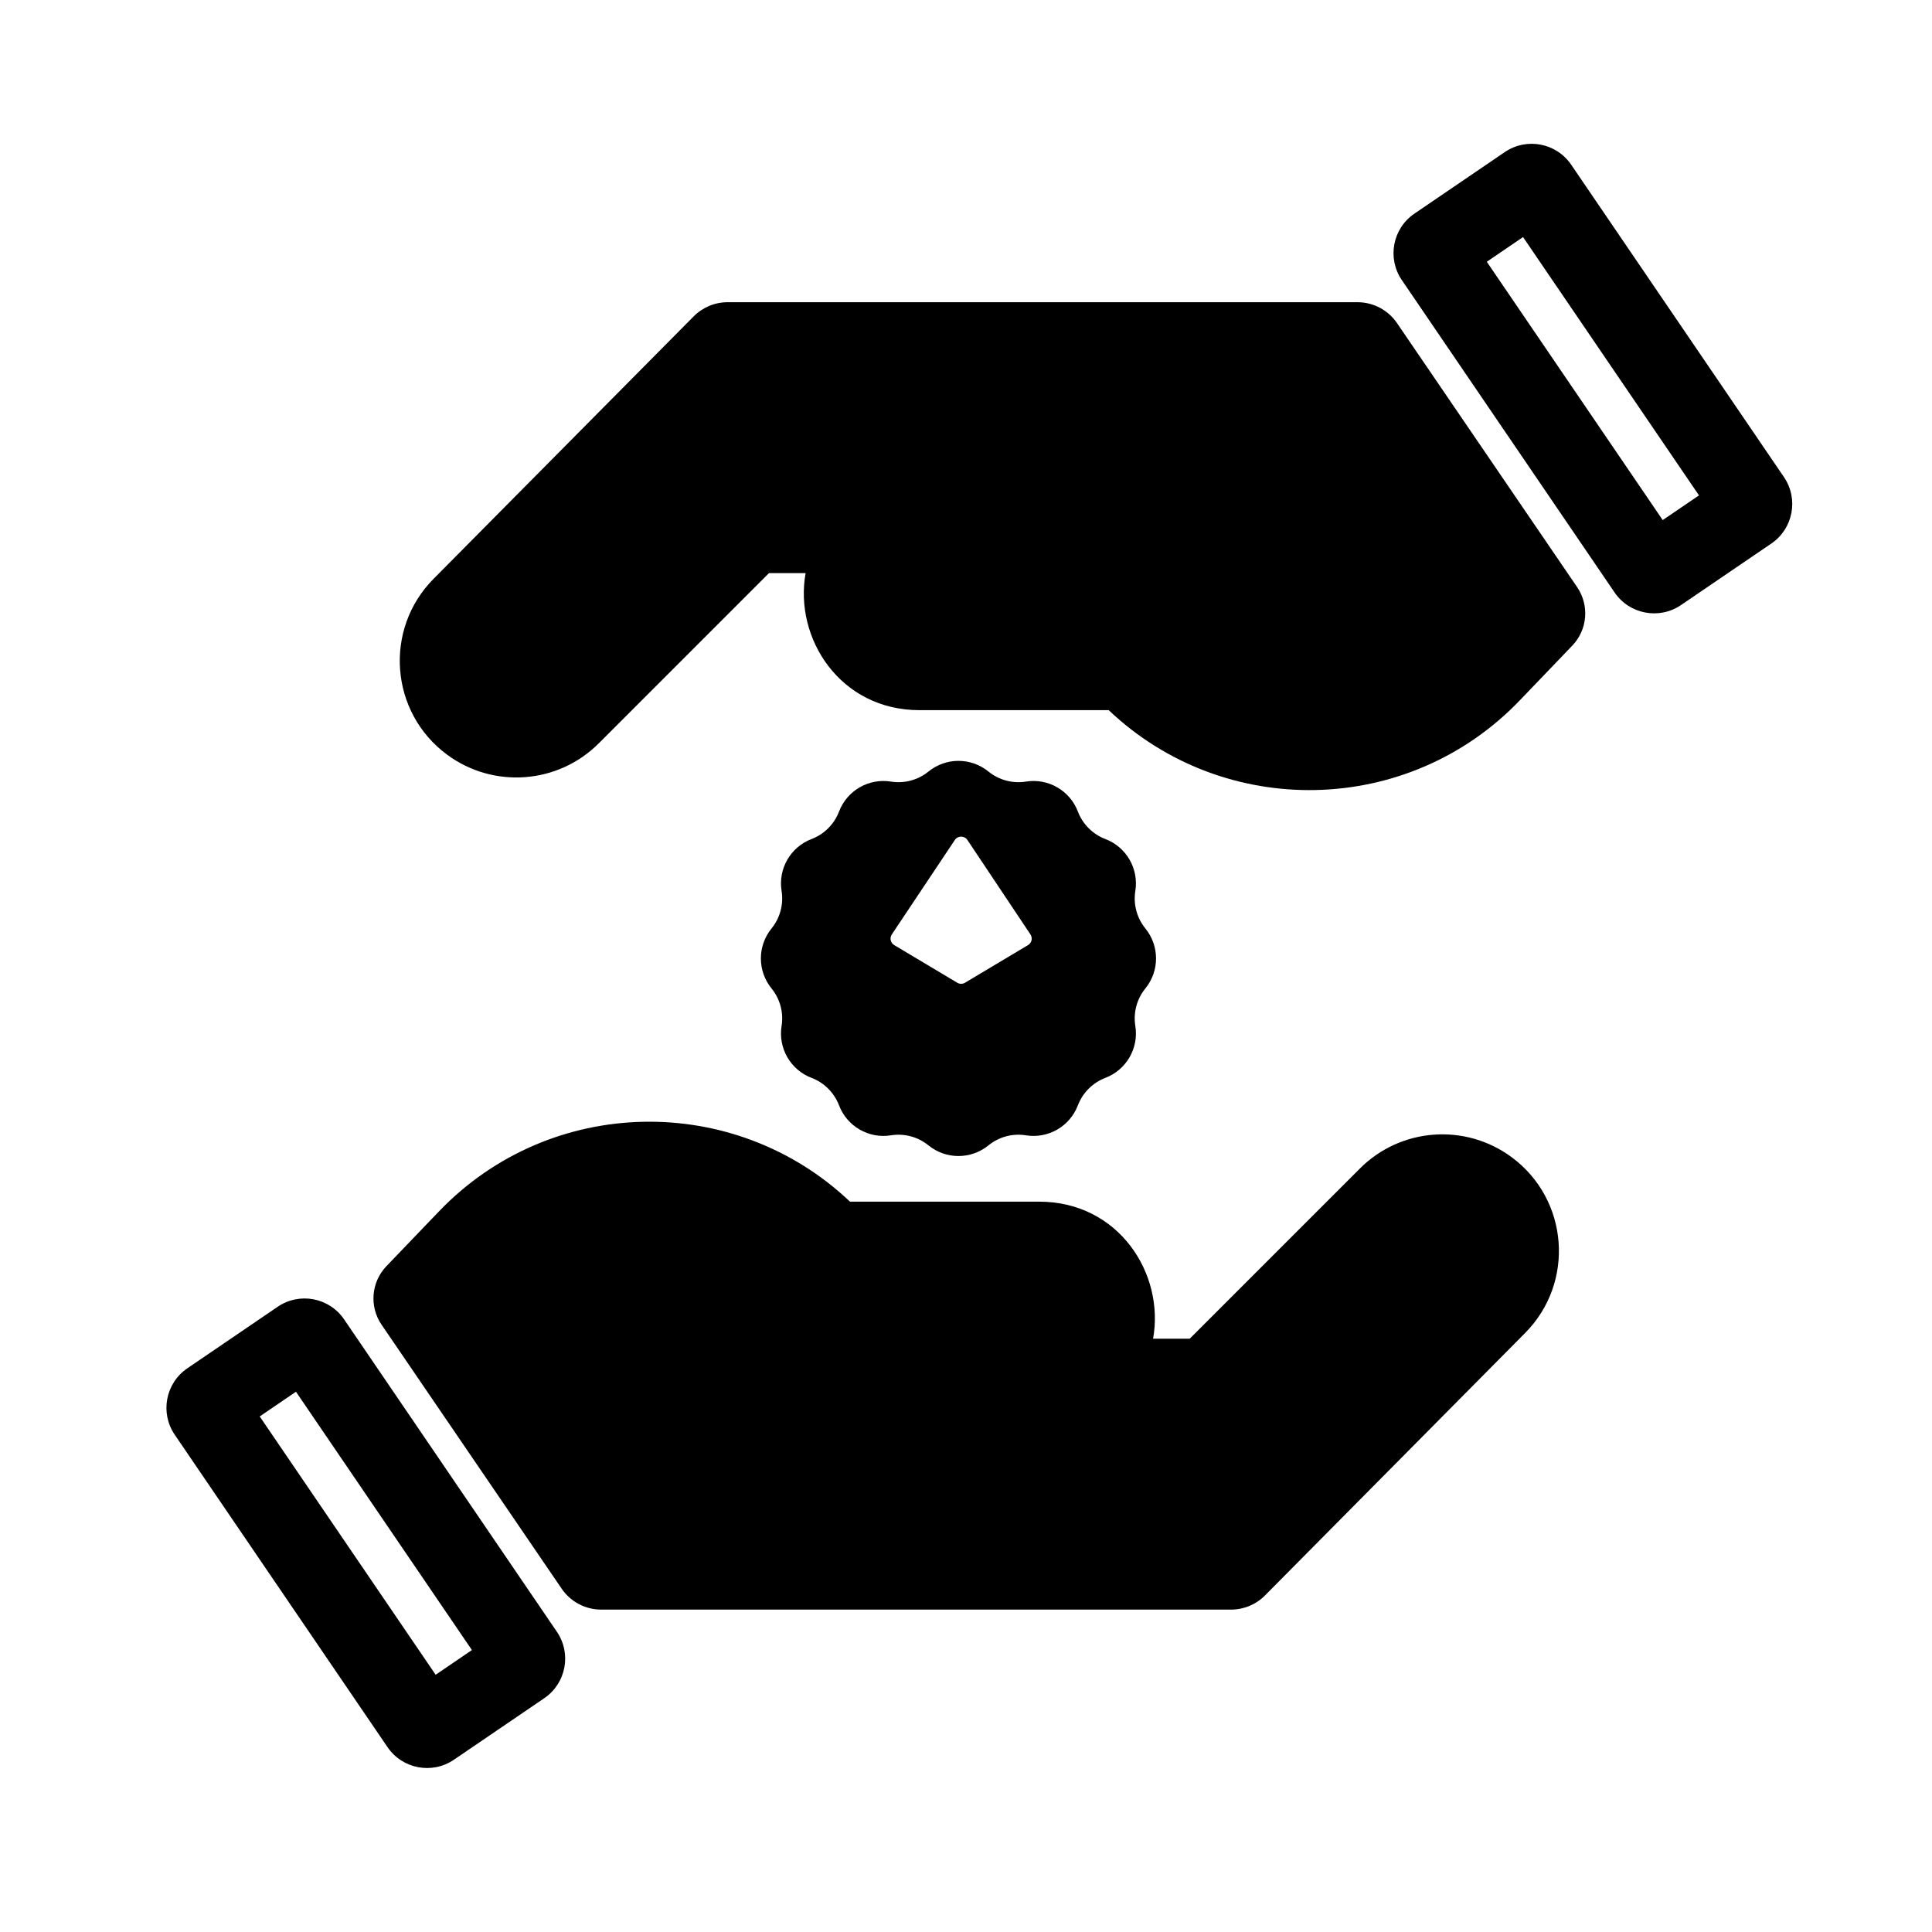
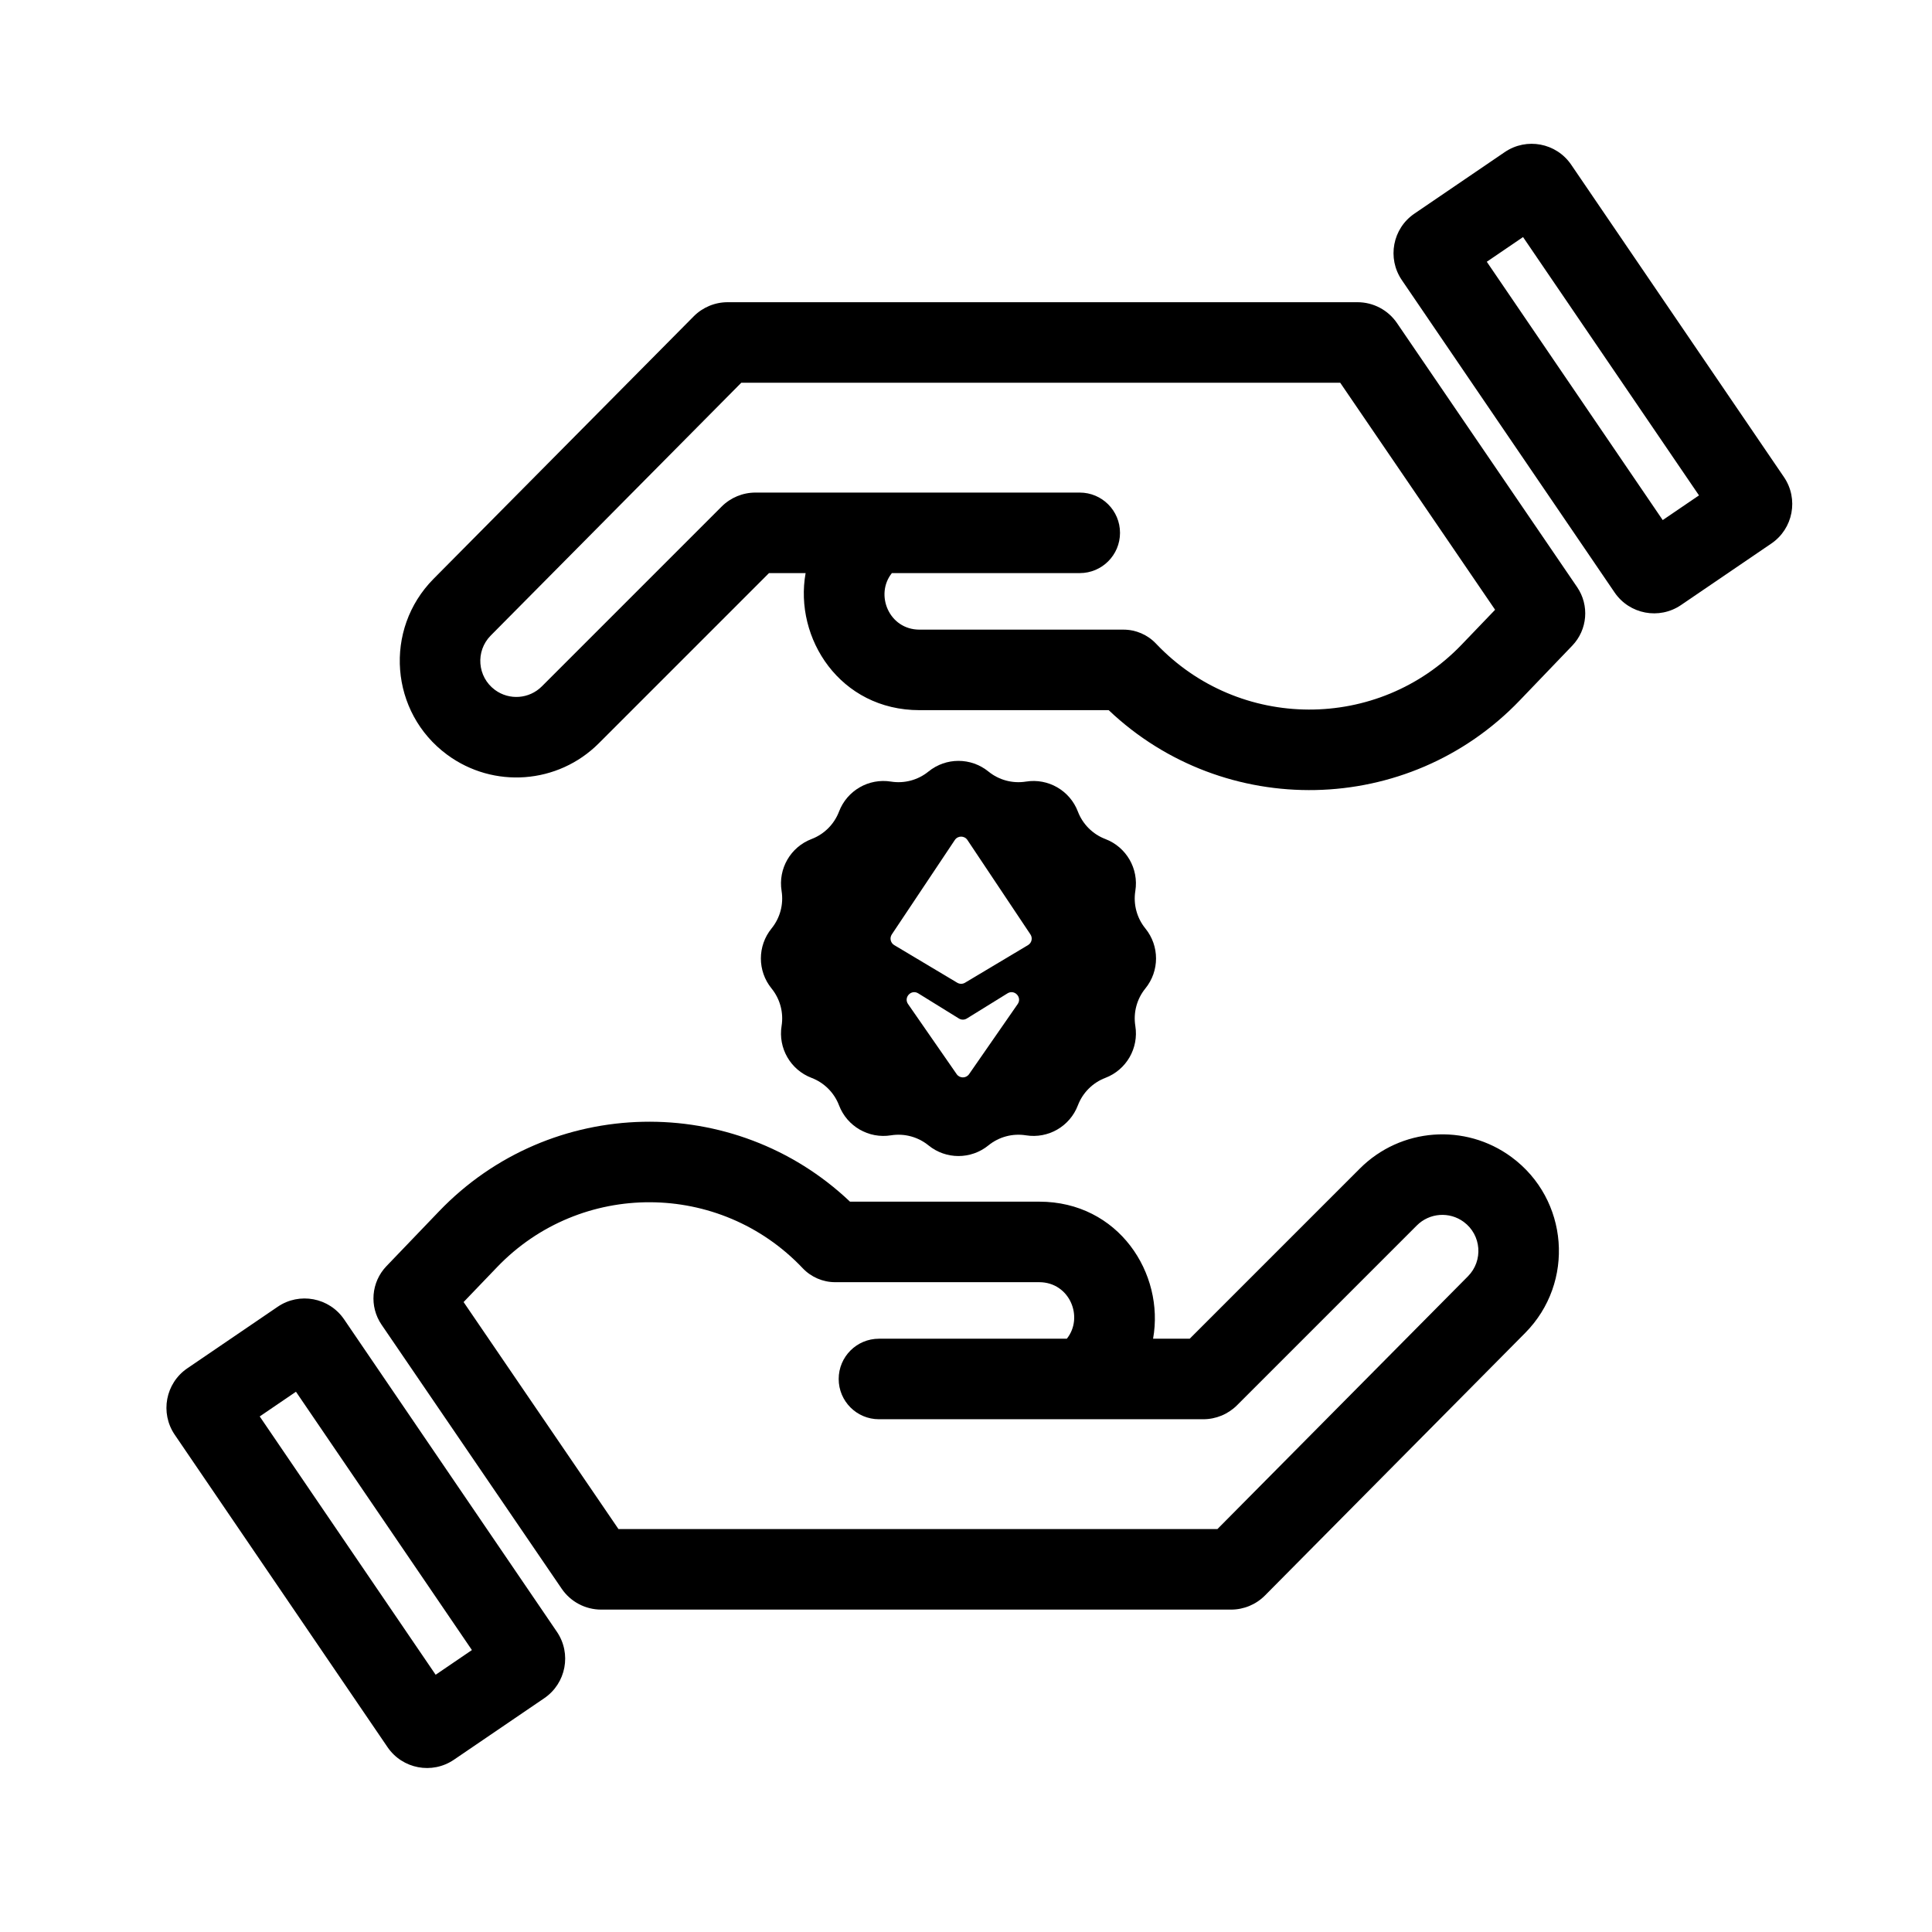
- <svg xmlns="http://www.w3.org/2000/svg" width="1em" height="1em" viewBox="0 0 256 256" fill="currentColor">
+ <svg xmlns="http://www.w3.org/2000/svg" fill="currentColor" viewBox="0 0 256 256" fill-rule="evenodd" clip-rule="evenodd" aria-hidden="true" height="1em" width="1em">
  <path d="M236.383 63.217C238.353 66.109 237.605 70.05 234.714 72.019L222.743 80.172C219.851 82.142 215.911 81.394 213.941 78.503L185.747 37.109C183.778 34.217 184.525 30.276 187.417 28.307L199.388 20.154C202.279 18.184 206.22 18.932 208.19 21.823L236.383 63.217ZM225.124 65.641L201.811 31.413L197.007 34.685L220.319 68.913L225.124 65.641Z" />
  <path d="M201.37 92.812C186.581 108.23 162.21 108.622 146.908 94.1H121.839C111.311 94.1 105.196 84.573 106.748 75.939H101.896L79.34 98.495C73.938 103.897 65.399 104.538 59.25 100.004C51.667 94.412 50.815 83.392 57.448 76.7L91.918 41.92C93.107 40.72 94.727 40.045 96.417 40.045H179.875C181.97 40.045 183.928 41.08 185.109 42.81L208.978 77.796C210.624 80.209 210.355 83.444 208.333 85.552L201.37 92.812ZM121.839 83.43C117.793 83.43 115.9 78.781 118.178 75.939H143.072C146.018 75.939 148.407 73.55 148.407 70.604C148.407 67.658 146.018 65.269 143.072 65.269H100.101C98.421 65.269 96.809 65.936 95.621 67.125L71.796 90.95C70.125 92.62 67.485 92.819 65.584 91.417C63.239 89.687 62.975 86.28 65.026 84.211L98.224 50.715H177.585L198.109 80.797L193.669 85.425C182.62 96.945 164.16 96.878 153.175 85.282C152.056 84.101 150.5 83.43 148.87 83.43H121.839Z" />
  <path d="M112.629 159.226C97.327 144.704 72.956 145.097 58.167 160.515L51.204 167.774C49.182 169.882 48.913 173.118 50.559 175.53L74.428 210.516C75.609 212.246 77.567 213.281 79.661 213.281H163.12C164.81 213.281 166.43 212.606 167.619 211.406L202.089 176.627C208.722 169.935 207.869 158.915 200.286 153.322C194.138 148.788 185.598 149.429 180.196 154.831L157.641 177.387H152.789C154.341 168.753 148.226 159.226 137.697 159.226H112.629ZM141.359 177.387C143.637 174.546 141.744 169.896 137.697 169.896H110.666C109.037 169.896 107.481 169.225 106.362 168.044C95.377 156.449 76.917 156.381 65.867 167.901L61.428 172.529L81.952 202.611H161.313L194.511 169.116C196.562 167.046 196.298 163.639 193.953 161.909C192.052 160.507 189.412 160.706 187.741 162.376L163.916 186.202C162.728 187.39 161.116 188.057 159.436 188.057H116.465C113.518 188.057 111.13 185.668 111.13 182.722C111.13 179.776 113.518 177.387 116.465 177.387H141.359Z" />
  <path d="M23.153 190.109C21.184 187.217 21.931 183.276 24.823 181.307L36.794 173.154C39.685 171.184 43.626 171.932 45.596 174.823L73.789 216.217C75.759 219.109 75.011 223.05 72.12 225.019L60.149 233.172C57.257 235.142 53.316 234.394 51.347 231.503L23.153 190.109ZM34.413 187.685L57.725 221.913L62.53 218.641L39.217 184.413L34.413 187.685Z" />
  <path d="M123.028 102.232C125.342 100.349 128.659 100.349 130.973 102.232C132.365 103.364 134.173 103.848 135.944 103.564C138.889 103.091 141.762 104.749 142.825 107.536C143.464 109.213 144.788 110.536 146.464 111.176C149.251 112.238 150.91 115.111 150.437 118.056C150.152 119.827 150.637 121.636 151.769 123.027C153.651 125.341 153.651 128.659 151.769 130.973C150.637 132.364 150.152 134.173 150.437 135.944C150.91 138.889 149.251 141.762 146.464 142.825C144.788 143.464 143.464 144.788 142.825 146.464C141.762 149.251 138.889 150.91 135.944 150.436C134.173 150.152 132.365 150.636 130.973 151.768C128.659 153.651 125.342 153.651 123.028 151.768C121.636 150.636 119.828 150.152 118.057 150.436C115.112 150.91 112.239 149.251 111.176 146.464C110.537 144.788 109.213 143.464 107.537 142.825C104.75 141.762 103.091 138.889 103.564 135.944C103.849 134.173 103.364 132.364 102.232 130.973C100.35 128.659 100.35 125.341 102.232 123.027C103.364 121.636 103.849 119.827 103.564 118.056C103.091 115.111 104.75 112.238 107.537 111.176C109.213 110.536 110.537 109.213 111.176 107.536C112.239 104.749 115.112 103.091 118.057 103.564C119.828 103.848 121.636 103.364 123.028 102.232ZM128.186 111.301C127.79 110.708 126.918 110.708 126.522 111.301L118.169 123.816C117.851 124.292 117.997 124.936 118.488 125.23L126.842 130.218C127.157 130.406 127.551 130.406 127.867 130.218L136.22 125.23C136.712 124.936 136.857 124.292 136.539 123.816L128.186 111.301ZM128.407 142.331C128.01 142.905 127.162 142.905 126.764 142.331L120.322 133.043C119.704 132.152 120.748 131.052 121.67 131.623L127.059 134.957C127.382 135.156 127.789 135.156 128.112 134.957L133.501 131.623C134.423 131.052 135.467 132.152 134.849 133.043L128.407 142.331Z" />
</svg>
